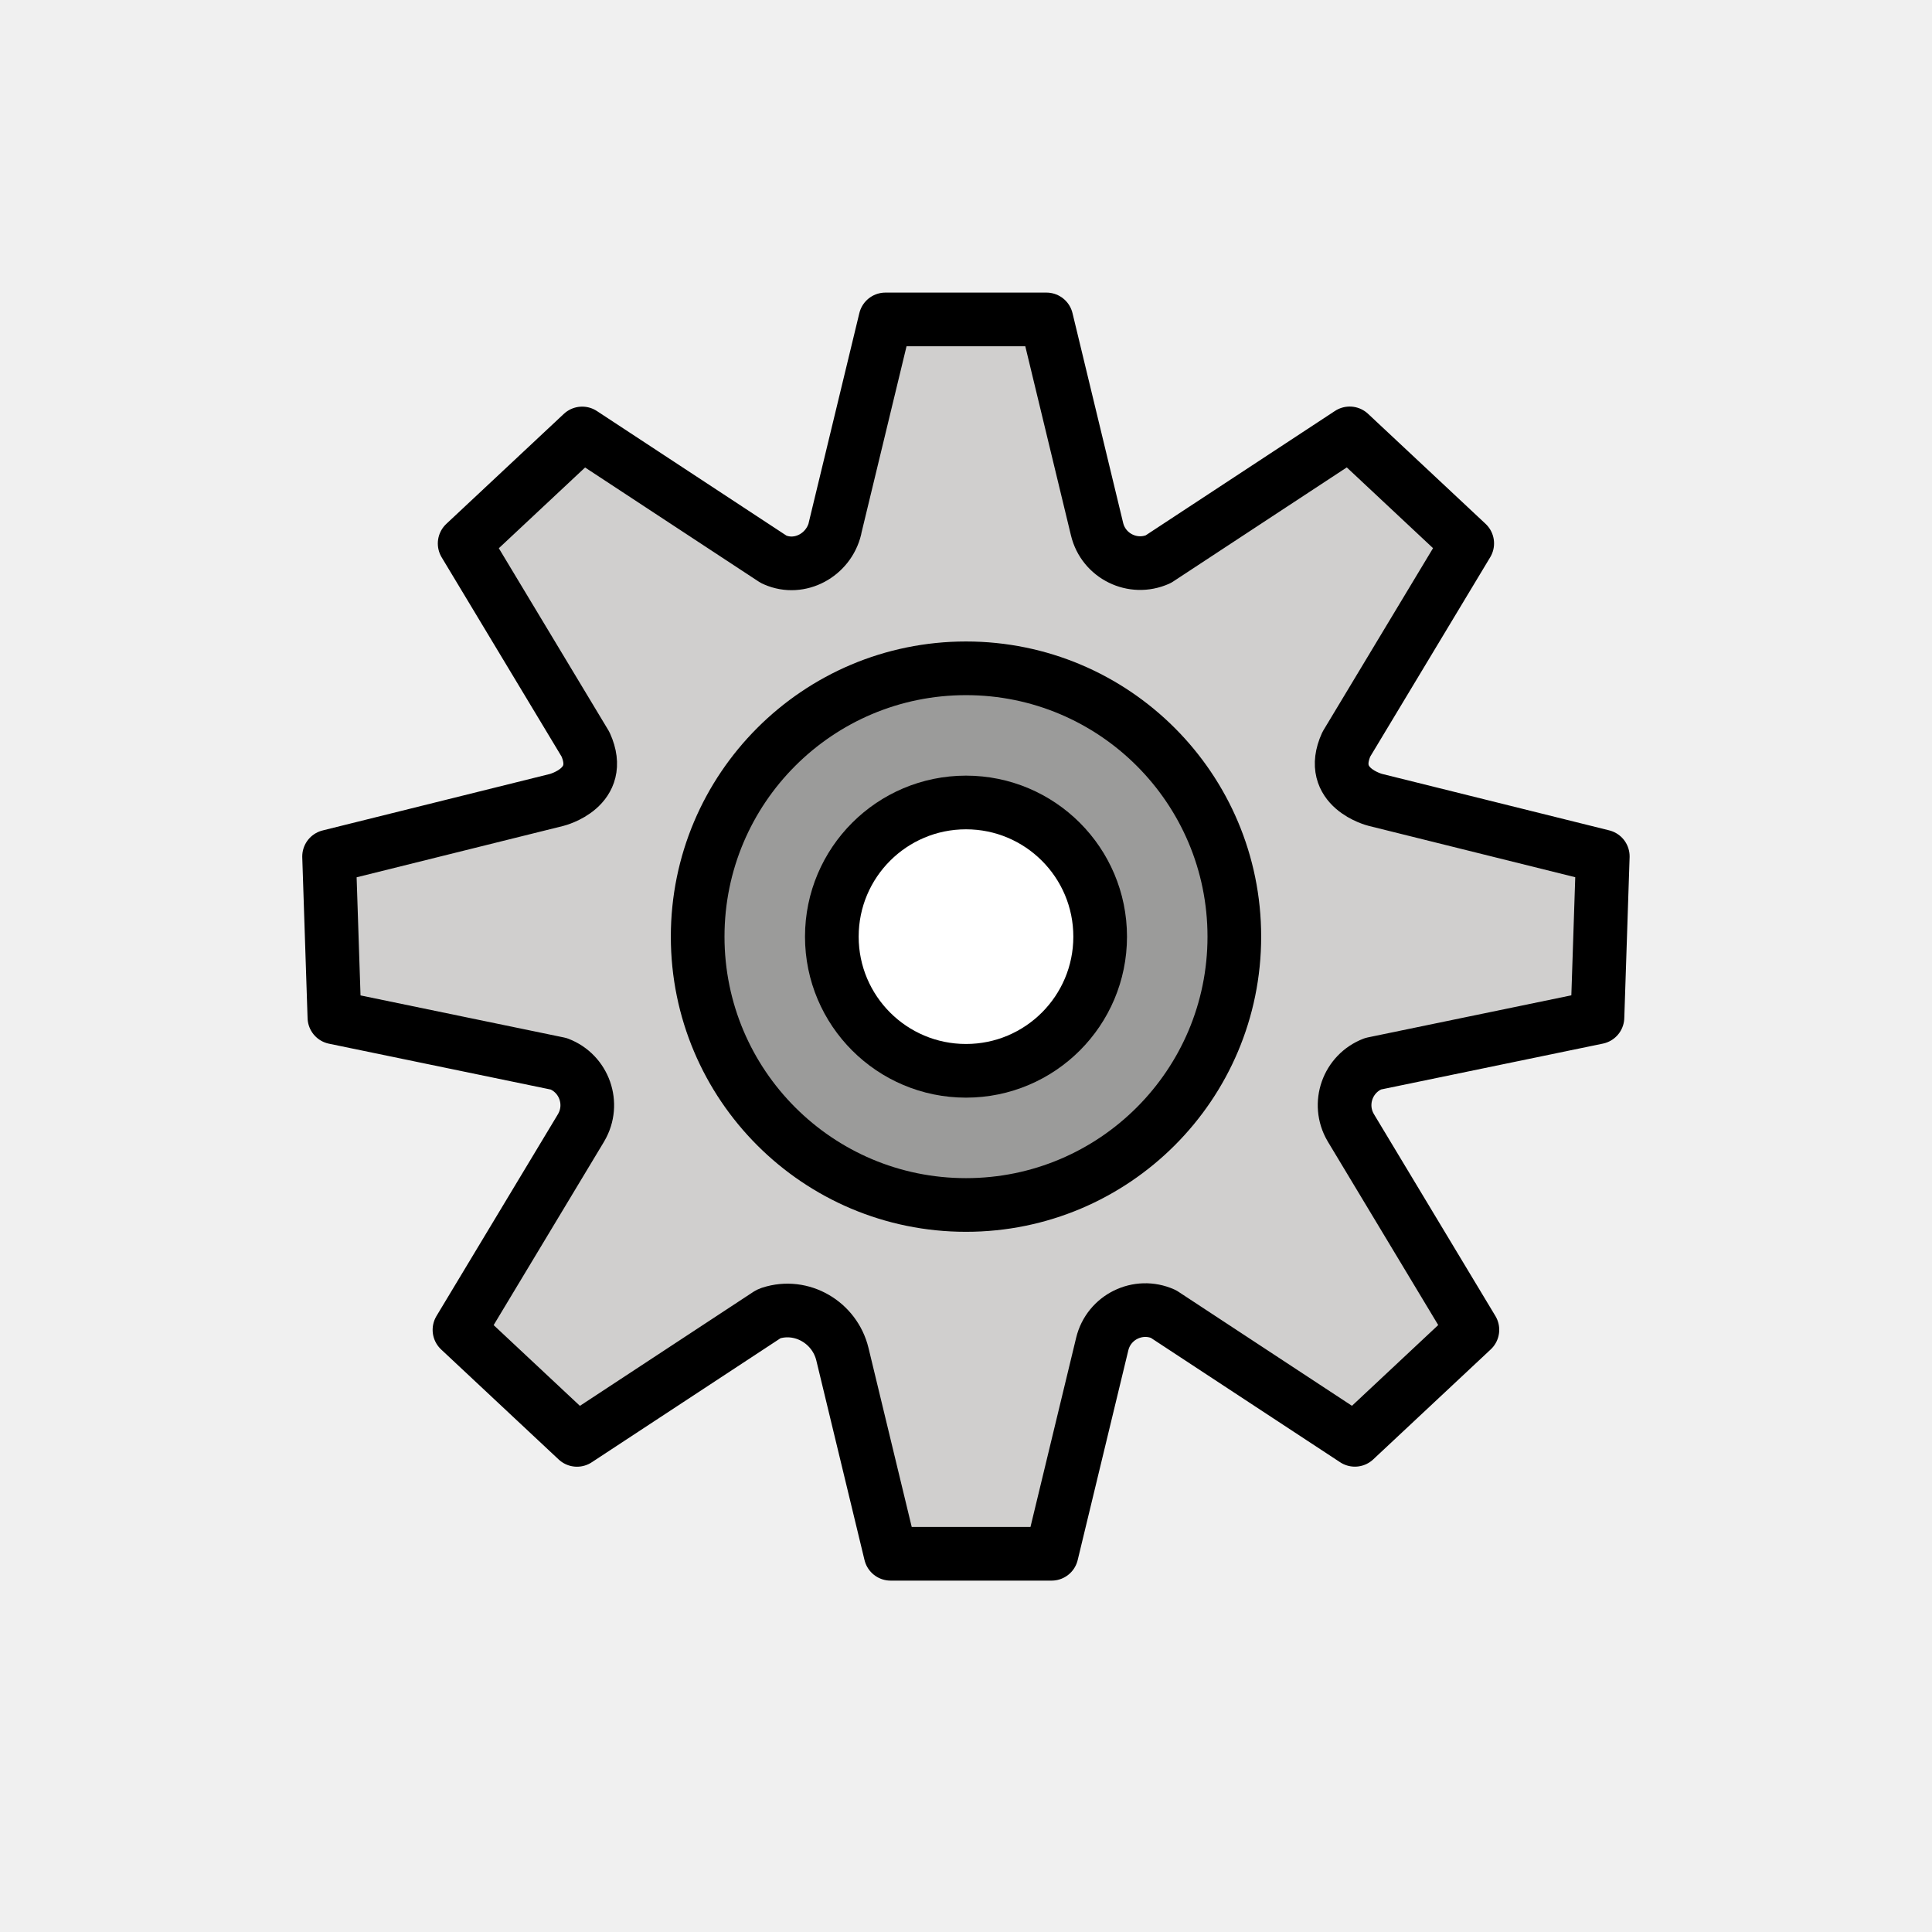
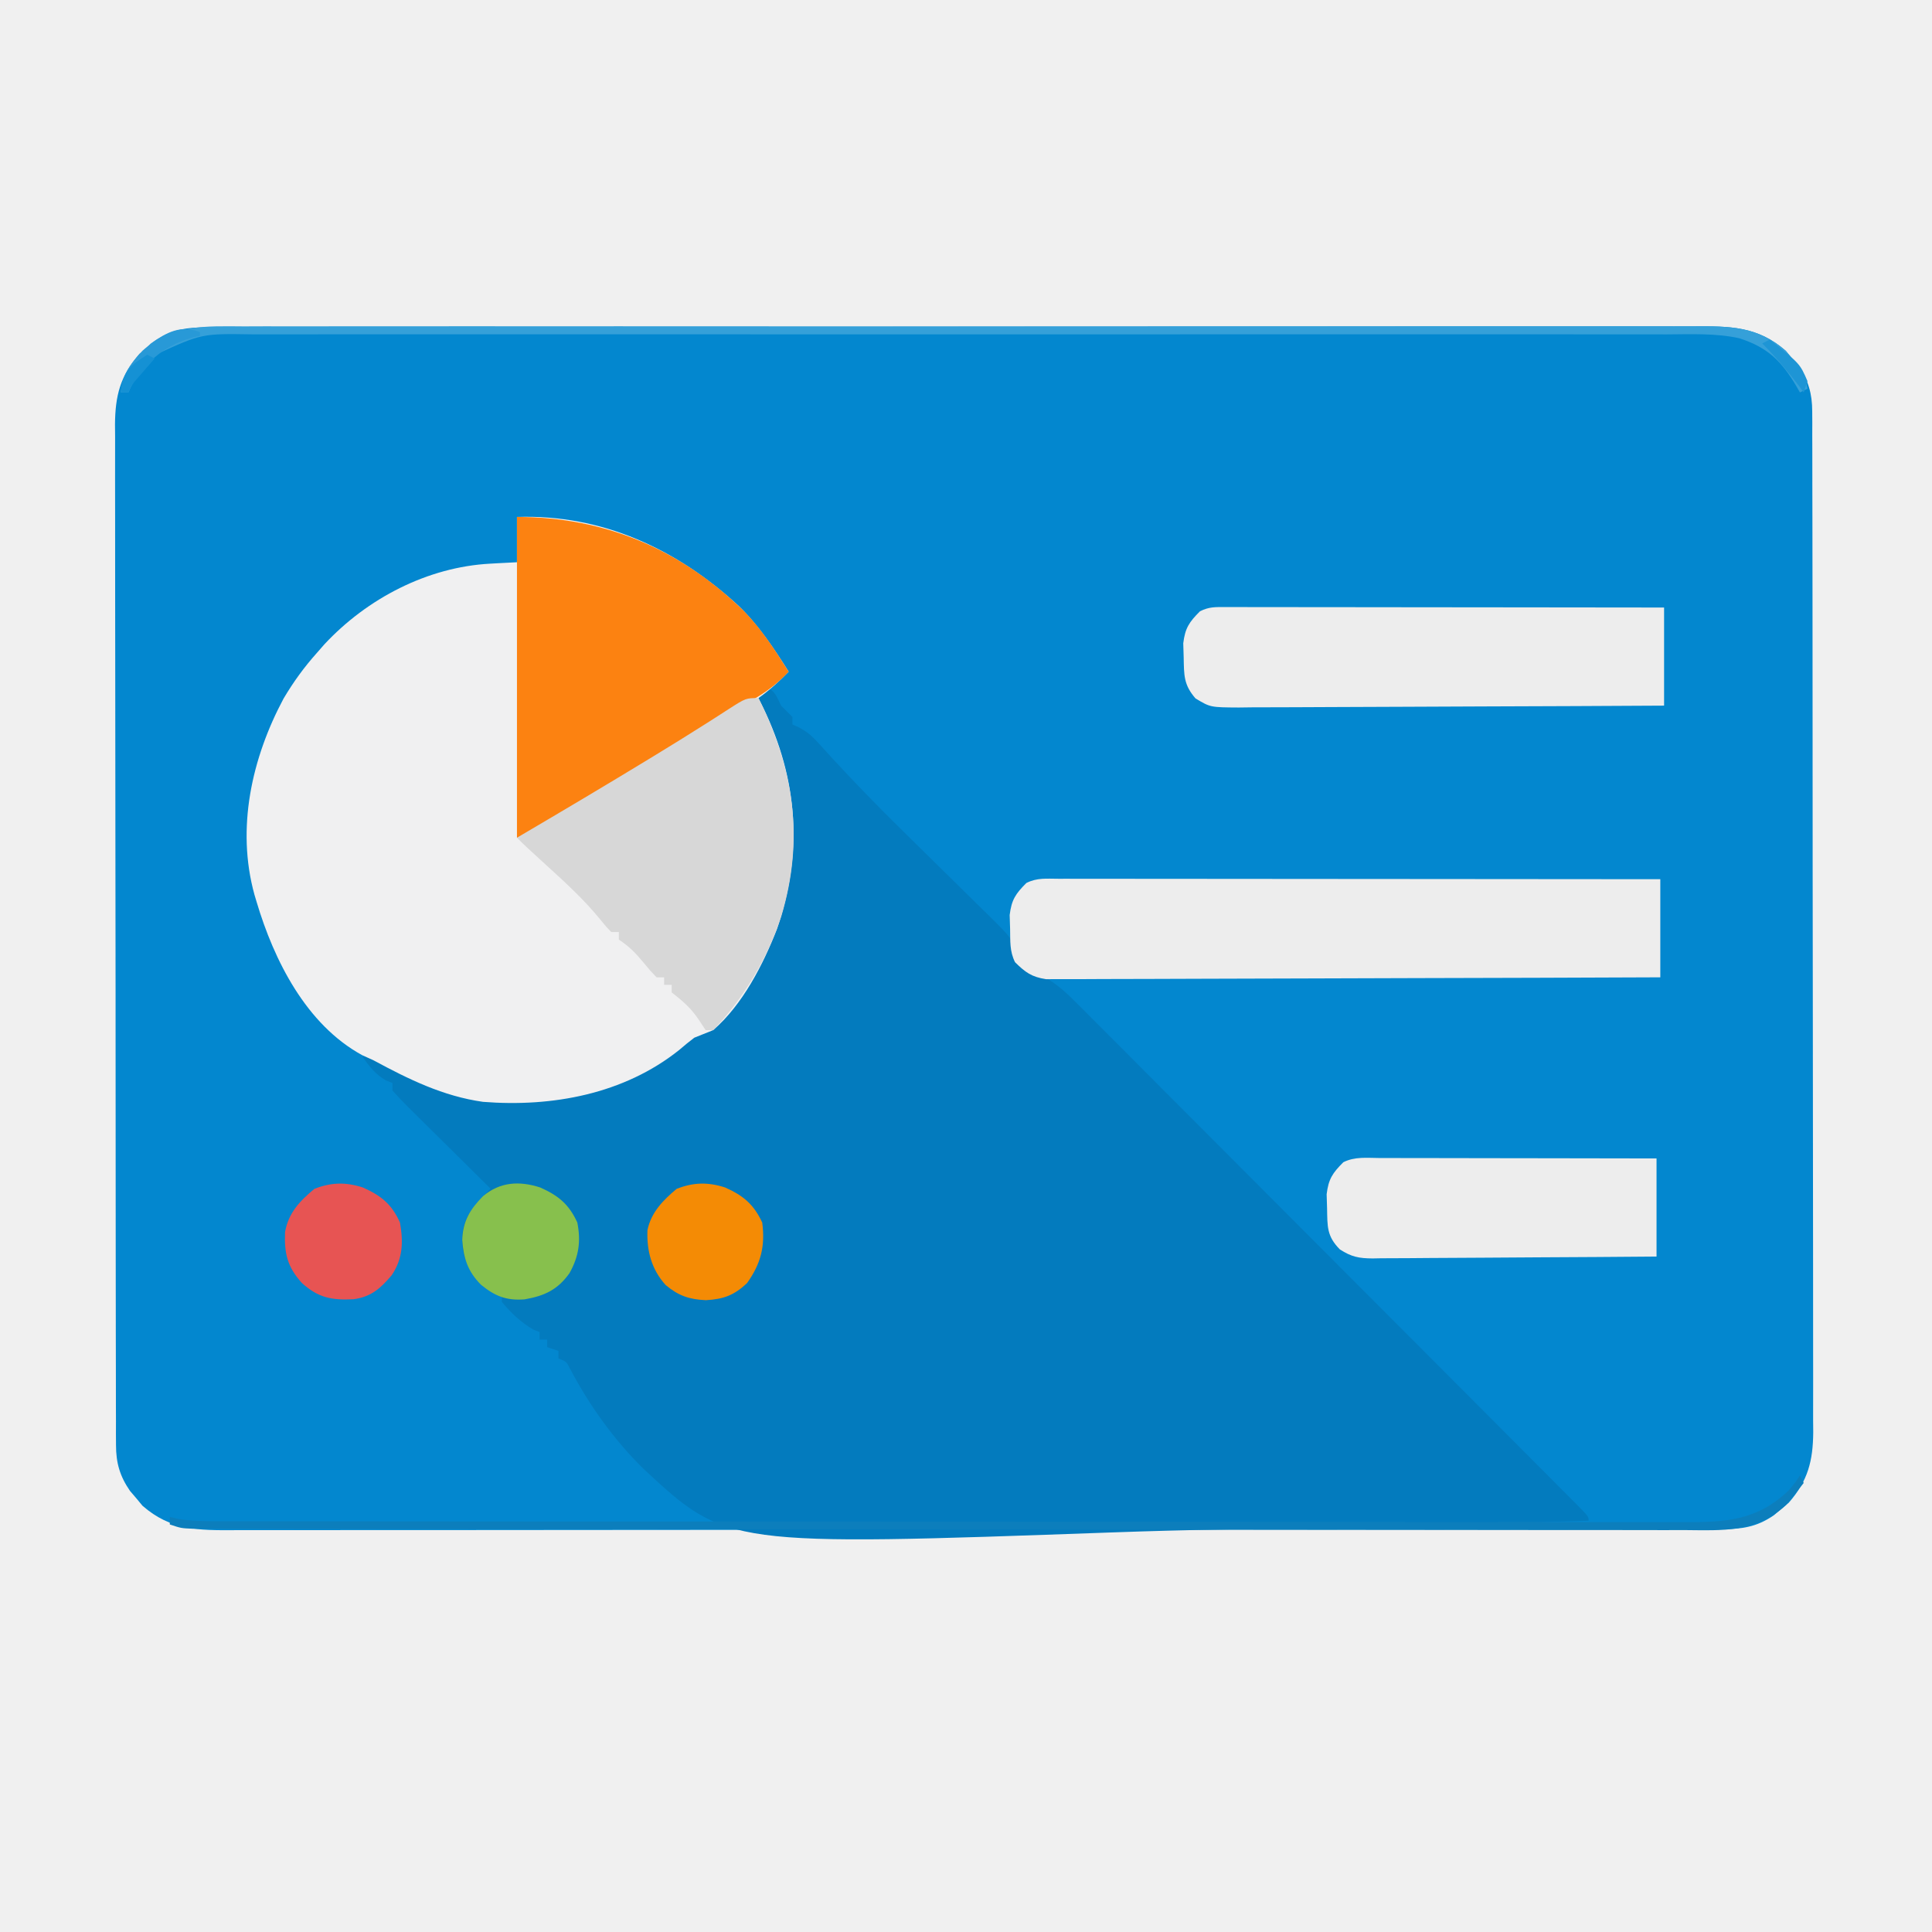
- <svg xmlns="http://www.w3.org/2000/svg" id="emoji" viewBox="0 0 72 72">
-   <g id="color">
-     <circle cx="36.052" cy="34.906" r="5.614" fill="#fff" />
-     <path fill="#d0cfce" d="m51.258,29.811s-1.815-.45-1.079-2.074l4.504-7.484-3.65-3.417-.73-.683-7.136,4.69c-.943.421-2.037-.117-2.279-1.121l-1.887-7.816h-6l-1.881,7.786c-.239.989-1.31,1.58-2.243,1.172-.015-.006-.03-.013-.044-.02l-7.136-4.69-.73.683-3.65,3.417,4.504,7.484c.736,1.624-1.079,2.074-1.079,2.074l-8.477,2.107.165,4.997.033 1,8.362,1.729c.952.364,1.35,1.495.836,2.376l-.033.056-4.504,7.484,3.65,3.417.73.683,7.136-4.69c.015-.007.03-.013.044-.02,0,0,.011-.004.033-.011,1.161-.377,2.393.346,2.679,1.532l1.795,7.434h6l1.887-7.816c.242-1.004,1.336-1.542,2.279-1.121l7.136,4.69.73-.683,3.65-3.417-4.504-7.484-.033-.056c-.514-.88-.116-2.011.836-2.376l8.362-1.729.033-1.0.165-4.997-8.476-2.107Zm-15.258,15.095c-5.523,0-10-4.477-10-10s4.477-10,10-10,10,4.477,10,10-4.477,10-10,10Z" />
-     <path fill="#9b9b9a" d="m36,24.906c-5.523,0-10,4.477-10,10s4.477,10,10,10,10-4.477,10-10-4.477-10-10-10Zm0,15c-2.761,0-5-2.239-5-5s2.239-5,5-5,5,2.239,5,5-2.239,5-5,5Z" />
-   </g>
-   <g id="line">
-     <circle cx="36" cy="34.906" r="5" fill="none" stroke="#000" stroke-linecap="round" stroke-linejoin="round" stroke-width="2" />
-     <circle cx="36" cy="34.906" r="10" fill="none" stroke="#000" stroke-linecap="round" stroke-linejoin="round" stroke-width="2" />
-     <path fill="none" stroke="#000" stroke-linecap="round" stroke-linejoin="round" stroke-width="2" d="m31.119,19.692c-.239.99-1.31,1.58-2.243,1.172-.015-.006-.03-.013-.044-.02l-7.136-4.69-.73.683-3.65,3.417,4.504,7.484c.736,1.624-1.079,2.074-1.079,2.074l-8.477,2.107.165,4.997.033 1,8.362,1.729h0c.952.364,1.35,1.495.836,2.375l-.033.056-4.504,7.484,3.65,3.417.73.683,7.136-4.69c.015-.007.03-.013.044-.02,0,0,.012-.004.033-.011,1.161-.377,2.393.346,2.679,1.532l1.795,7.434h6l1.887-7.816c.242-1.004,1.336-1.542,2.279-1.121h0l7.136,4.69.73-.683,3.65-3.417-4.504-7.484-.033-.056c-.514-.88-.116-2.011.836-2.376h0l8.362-1.729.033-1.0.165-4.997-8.477-2.107s-1.815-.451-1.079-2.074l4.504-7.484-3.65-3.417-.73-.683-7.136,4.69h0c-.943.421-2.037-.117-2.279-1.121l-1.887-7.816h-6l-1.881,7.786Z" />
-   </g>
+ <svg xmlns="http://www.w3.org/2000/svg" version="1.1" width="512" height="512">
+   <path d="M0 0 C0.704 -0.004 1.408 -0.007 2.133 -0.011 C4.499 -0.02 6.863 -0.015 9.228 -0.01 C10.939 -0.014 12.649 -0.018 14.36 -0.024 C19.064 -0.036 23.769 -0.036 28.474 -0.033 C33.547 -0.033 38.619 -0.044 43.691 -0.054 C53.631 -0.07 63.57 -0.076 73.51 -0.077 C81.588 -0.078 89.666 -0.082 97.744 -0.088 C120.639 -0.106 143.534 -0.115 166.429 -0.114 C168.281 -0.113 168.281 -0.113 170.171 -0.113 C172.025 -0.113 172.025 -0.113 173.917 -0.113 C193.954 -0.112 213.991 -0.131 234.029 -0.16 C254.595 -0.188 275.161 -0.202 295.728 -0.2 C307.277 -0.2 318.827 -0.205 330.377 -0.227 C340.21 -0.245 350.043 -0.249 359.876 -0.236 C364.894 -0.229 369.911 -0.229 374.929 -0.246 C379.522 -0.262 384.116 -0.259 388.71 -0.242 C390.371 -0.239 392.033 -0.242 393.694 -0.254 C403.223 -0.313 410.673 -0.346 418.168 6.222 C418.707 6.873 419.246 7.524 419.801 8.195 C420.355 8.843 420.909 9.492 421.481 10.16 C424.17 14.062 425.175 17.573 425.183 22.285 C425.19 23.28 425.196 24.274 425.203 25.299 C425.198 26.926 425.198 26.926 425.193 28.586 C425.198 29.745 425.202 30.903 425.207 32.097 C425.218 35.308 425.219 38.519 425.217 41.731 C425.216 45.196 425.227 48.661 425.237 52.126 C425.253 58.913 425.259 65.7 425.26 72.487 C425.261 78.005 425.265 83.522 425.271 89.04 C425.289 104.686 425.298 120.331 425.297 135.977 C425.297 136.821 425.297 137.664 425.297 138.533 C425.296 139.377 425.296 140.222 425.296 141.092 C425.295 154.776 425.315 168.46 425.343 182.143 C425.372 196.196 425.385 210.249 425.384 224.303 C425.383 232.191 425.388 240.08 425.41 247.969 C425.428 254.685 425.433 261.402 425.419 268.119 C425.412 271.545 425.412 274.97 425.43 278.396 C425.445 282.114 425.436 285.83 425.42 289.547 C425.431 290.625 425.441 291.704 425.452 292.815 C425.382 300.37 424.074 305.664 418.961 311.499 C418.31 312.038 417.659 312.577 416.988 313.132 C416.34 313.687 415.692 314.241 415.024 314.812 C410.387 318.007 406.43 318.508 400.852 318.515 C400.148 318.518 399.444 318.522 398.718 318.525 C396.353 318.534 393.988 318.53 391.623 318.525 C389.913 318.528 388.203 318.533 386.492 318.538 C381.787 318.551 377.082 318.55 372.378 318.548 C367.305 318.548 362.233 318.559 357.16 318.568 C347.221 318.585 337.281 318.59 327.342 318.591 C319.264 318.592 311.186 318.596 303.107 318.603 C280.212 318.62 257.317 318.63 234.422 318.628 C232.57 318.628 232.57 318.628 230.681 318.628 C228.827 318.628 228.827 318.628 226.935 318.628 C206.898 318.627 186.86 318.646 166.823 318.674 C146.257 318.703 125.69 318.717 105.124 318.715 C93.574 318.714 82.025 318.72 70.475 318.741 C60.642 318.76 50.809 318.764 40.976 318.75 C35.958 318.744 30.941 318.744 25.923 318.761 C21.329 318.777 16.736 318.774 12.142 318.756 C10.481 318.753 8.819 318.757 7.158 318.768 C-2.371 318.828 -9.821 318.861 -17.316 312.292 C-17.855 311.641 -18.394 310.99 -18.949 310.32 C-19.503 309.671 -20.058 309.023 -20.629 308.355 C-23.318 304.452 -24.324 300.942 -24.331 296.229 C-24.338 295.235 -24.344 294.24 -24.351 293.216 C-24.348 292.131 -24.345 291.046 -24.342 289.928 C-24.346 288.77 -24.351 287.611 -24.355 286.418 C-24.366 283.207 -24.367 279.995 -24.365 276.784 C-24.364 273.319 -24.376 269.854 -24.385 266.389 C-24.402 259.602 -24.407 252.815 -24.408 246.027 C-24.409 240.51 -24.413 234.992 -24.42 229.475 C-24.437 213.829 -24.446 198.183 -24.445 182.537 C-24.445 181.694 -24.445 180.851 -24.445 179.982 C-24.445 179.137 -24.445 178.293 -24.444 177.423 C-24.444 163.739 -24.463 150.055 -24.491 136.371 C-24.52 122.318 -24.534 108.265 -24.532 94.212 C-24.531 86.323 -24.537 78.435 -24.558 70.546 C-24.576 63.829 -24.581 57.112 -24.567 50.395 C-24.561 46.97 -24.56 43.544 -24.578 40.118 C-24.593 36.401 -24.584 32.685 -24.569 28.967 C-24.579 27.889 -24.589 26.811 -24.6 25.7 C-24.53 18.145 -23.223 12.85 -18.109 7.015 C-17.458 6.476 -16.807 5.937 -16.137 5.382 C-15.488 4.828 -14.84 4.274 -14.172 3.703 C-9.535 0.508 -5.578 0.006 0 0 Z " fill="#0387CF" transform="translate(55.0741,86.74273)" />
+   <path d="M0 0 C2.549 1.275 2.746 2.492 4 5 C4.536 5.536 5.072 6.072 5.625 6.625 C6.079 7.079 6.532 7.532 7 8 C7 8.66 7 9.32 7 10 C7.898 10.402 7.898 10.402 8.815 10.813 C11.026 12.014 12.289 13.132 13.96 14.99 C14.519 15.602 15.078 16.213 15.654 16.844 C16.258 17.513 16.862 18.182 17.484 18.871 C23.459 25.368 29.601 31.656 35.891 37.848 C36.736 38.683 37.582 39.518 38.453 40.379 C41.941 43.822 45.431 47.262 48.935 50.688 C51.534 53.232 54.119 55.789 56.703 58.348 C57.889 59.498 57.889 59.498 59.099 60.671 C65.124 66.668 65.124 66.668 66.519 70.791 C68.143 74.309 68.379 74.438 71.696 75.834 C76.041 77.881 79.014 80.457 82.353 83.865 C82.94 84.448 83.526 85.03 84.131 85.631 C86.078 87.569 88.01 89.521 89.943 91.473 C91.343 92.872 92.743 94.27 94.144 95.667 C97.933 99.451 101.71 103.248 105.485 107.047 C109.437 111.019 113.399 114.981 117.36 118.945 C124.004 125.595 130.641 132.253 137.272 138.916 C145.796 147.48 154.332 156.033 162.871 164.582 C170.205 171.924 177.535 179.271 184.863 186.619 C187.224 188.986 189.585 191.352 191.947 193.719 C195.646 197.427 199.343 201.138 203.037 204.851 C204.397 206.217 205.758 207.583 207.12 208.947 C208.97 210.801 210.817 212.658 212.663 214.516 C213.21 215.063 213.757 215.61 214.321 216.173 C218 219.886 218 219.886 218 221 C189.545 221.965 161.093 222.705 132.625 223.145 C129.239 223.197 125.853 223.252 122.468 223.307 C121.794 223.318 121.12 223.329 120.426 223.341 C110.95 223.499 101.482 223.758 92.011 224.097 C-10.374 227.756 -10.374 227.756 -32.443 207.283 C-40.336 199.518 -46.794 190.472 -51.953 180.697 C-52.898 178.831 -52.898 178.831 -55 178 C-55 177.34 -55 176.68 -55 176 C-55.99 175.67 -56.98 175.34 -58 175 C-58 174.34 -58 173.68 -58 173 C-58.66 173 -59.32 173 -60 173 C-60 172.34 -60 171.68 -60 171 C-60.536 170.794 -61.072 170.588 -61.625 170.375 C-64.92 168.467 -67.594 165.952 -70 163 C-70 162.34 -70 161.68 -70 161 C-70.722 160.835 -71.444 160.67 -72.188 160.5 C-76.336 158.287 -78.2 155.292 -80 151 C-80.86 146.981 -80.848 143.639 -78.938 139.945 C-77.151 137.382 -75.208 135.208 -73 133 C-73.788 132.223 -74.575 131.446 -75.387 130.645 C-78.299 127.769 -81.205 124.886 -84.108 122.001 C-85.368 120.752 -86.629 119.505 -87.892 118.259 C-89.703 116.472 -91.508 114.678 -93.312 112.883 C-93.881 112.324 -94.45 111.766 -95.036 111.191 C-96.396 109.831 -97.703 108.42 -99 107 C-99 106.34 -99 105.68 -99 105 C-99.578 104.773 -100.155 104.546 -100.75 104.312 C-103.566 102.67 -105.081 100.605 -107 98 C-103.117 98 -101.16 99.397 -97.75 101.25 C-80.482 110.153 -62.559 111.515 -44 106 C-35.447 103.103 -25.753 99.027 -19.441 92.352 C-18 91 -18 91 -16.082 90.637 C-10.314 88.873 -5.826 79.601 -2.965 74.441 C5.695 58.033 9.336 38.752 4.312 20.562 C2.233 14.234 -0.283 8.08 -3 2 C-2.01 1.34 -1.02 0.68 0 0 Z " fill="#037BBE" transform="translate(203,182)" />
+   <path d="M0 0 C22.597 -0.753 42.391 8.514 58.787 23.607 C64.078 28.754 68.084 34.779 72 41 C69.484 43.606 66.949 45.894 64 48 C64.398 48.799 64.797 49.598 65.207 50.422 C74.47 69.625 75.838 88.808 68.934 109.141 C65.27 118.572 59.802 129.276 52 136 C50.335 136.672 48.669 137.338 47 138 C45.631 139.038 44.298 140.124 43 141.25 C28.343 152.956 9.311 156.452 -9 155 C-19.593 153.51 -28.713 149.009 -38 144 C-39.002 143.545 -40.003 143.09 -41.035 142.621 C-55.87 134.51 -64.388 117.498 -69 102 C-69.185 101.379 -69.371 100.759 -69.562 100.12 C-74.45 82.483 -70.278 63.905 -61.848 48.117 C-59.24 43.719 -56.407 39.808 -53 36 C-52.345 35.252 -51.69 34.505 -51.016 33.734 C-39.694 21.587 -23.696 13.258 -7.062 12.375 C-6.037 12.317 -6.037 12.317 -4.99 12.258 C-3.327 12.165 -1.664 12.081 0 12 C0 8.04 0 4.08 0 0 Z " fill="#F0F0F1" transform="translate(137,137)" />
+   <path d="M0 0 C0.68 -0.001 1.359 -0.002 2.059 -0.003 C4.347 -0.004 6.635 0.001 8.923 0.007 C10.559 0.007 12.194 0.007 13.83 0.006 C18.28 0.006 22.73 0.012 27.181 0.019 C31.828 0.025 36.475 0.026 41.122 0.027 C49.926 0.03 58.731 0.038 67.535 0.048 C77.557 0.059 87.578 0.065 97.6 0.07 C118.219 0.08 138.838 0.098 159.457 0.12 C159.457 8.7 159.457 17.28 159.457 26.12 C137.9 26.213 116.343 26.284 94.785 26.328 C84.776 26.348 74.767 26.376 64.758 26.422 C56.034 26.462 47.311 26.488 38.587 26.497 C33.968 26.502 29.348 26.514 24.729 26.543 C20.381 26.57 16.034 26.579 11.686 26.573 C10.09 26.574 8.494 26.582 6.898 26.597 C4.718 26.617 2.54 26.612 0.361 26.601 C-0.859 26.605 -2.078 26.609 -3.335 26.612 C-7.163 26.025 -8.808 24.809 -11.543 22.12 C-13.004 19.198 -12.79 16.562 -12.855 13.308 C-12.892 12.084 -12.93 10.861 -12.968 9.601 C-12.472 5.546 -11.392 3.98 -8.543 1.12 C-5.669 -0.317 -3.213 -0.002 0 0 Z " fill="#EDEDED" transform="translate(280.5425,232.8797)" />
+   <path d="M0 0 C23.505 0 43.417 8.656 60.223 25.004 C64.858 29.795 68.46 35.378 72 41 C69.212 43.982 66.462 46.11 62.949 48.18 C61.454 49.068 61.454 49.068 59.928 49.974 C58.859 50.601 57.789 51.229 56.688 51.875 C54.995 52.879 53.303 53.883 51.611 54.888 C50.454 55.575 49.296 56.261 48.139 56.947 C42.419 60.336 36.738 63.787 31.062 67.25 C30.125 67.82 29.188 68.391 28.223 68.979 C23.683 71.744 19.152 74.521 14.633 77.32 C13.796 77.837 12.959 78.353 12.097 78.886 C10.531 79.854 8.966 80.826 7.405 81.802 C2.224 85 2.224 85 0 85 C0 56.95 0 28.9 0 0 Z " fill="#FC8211" transform="translate(137,137)" />
+   <path d="M0 0 C9.423 18.907 12.229 37.488 6 58 C2.183 69.242 -3.787 79.405 -12 88 C-12.66 88 -13.32 88 -14 88 C-14.598 87.093 -15.196 86.185 -15.812 85.25 C-17.948 82.078 -20.018 80.319 -23 78 C-23 77.34 -23 76.68 -23 76 C-23.66 76 -24.32 76 -25 76 C-25 75.34 -25 74.68 -25 74 C-25.66 74 -26.32 74 -27 74 C-28.621 72.32 -28.621 72.32 -30.438 70.125 C-32.584 67.538 -34.168 65.888 -37 64 C-37 63.34 -37 62.68 -37 62 C-37.66 62 -38.32 62 -39 62 C-40.332 60.645 -40.332 60.645 -41.812 58.812 C-46.134 53.495 -51.128 48.909 -56.188 44.312 C-61.775 39.225 -61.775 39.225 -64 37 C-63.454 36.68 -62.908 36.359 -62.345 36.029 C-51.563 29.693 -40.809 23.314 -30.125 16.812 C-29.171 16.232 -28.216 15.652 -27.233 15.054 C-22.833 12.369 -18.449 9.663 -14.102 6.895 C-13.36 6.424 -12.619 5.953 -11.855 5.468 C-10.493 4.599 -9.135 3.725 -7.782 2.843 C-3.329 0 -3.329 0 0 0 Z " fill="#D7D7D7" transform="translate(201,185)" />
+   <path d="M0 0 C1.021 -0.001 2.042 -0.003 3.094 -0.004 C4.218 -0.001 5.342 0.003 6.5 0.007 C7.681 0.007 8.861 0.006 10.078 0.006 C13.319 0.007 16.561 0.012 19.802 0.019 C23.188 0.025 26.574 0.026 29.96 0.027 C36.374 0.03 42.787 0.038 49.201 0.048 C56.502 0.059 63.803 0.065 71.104 0.07 C86.125 0.08 101.145 0.099 116.166 0.12 C116.166 8.7 116.166 17.28 116.166 26.12 C100.476 26.211 84.786 26.284 69.096 26.328 C61.81 26.348 54.525 26.376 47.24 26.422 C40.89 26.462 34.54 26.488 28.189 26.497 C24.827 26.502 21.465 26.514 18.103 26.543 C14.349 26.572 10.595 26.576 6.841 26.574 C5.727 26.589 4.614 26.603 3.467 26.618 C-4.073 26.577 -4.073 26.577 -8.001 24.217 C-11.163 20.601 -11.052 18.061 -11.147 13.308 C-11.184 12.084 -11.221 10.861 -11.26 9.601 C-10.764 5.546 -9.683 3.98 -6.834 1.12 C-4.368 -0.113 -2.759 -0.003 0 0 Z " fill="#EDEDED" transform="translate(324.8341,160.8797)" />
+   <path d="M0 0 C0.79 -0 1.581 -0 2.395 -0 C5.014 0 7.633 0.008 10.251 0.016 C12.065 0.018 13.878 0.019 15.691 0.02 C20.468 0.024 25.246 0.034 30.023 0.045 C34.896 0.055 39.769 0.06 44.642 0.065 C54.207 0.075 63.772 0.093 73.337 0.114 C73.337 8.694 73.337 17.274 73.337 26.114 C62.863 26.204 52.388 26.277 41.913 26.321 C37.049 26.342 32.185 26.37 27.322 26.415 C22.627 26.459 17.933 26.483 13.239 26.493 C11.448 26.5 9.657 26.515 7.867 26.536 C5.358 26.566 2.85 26.569 0.341 26.568 C-0.769 26.589 -0.769 26.589 -1.9 26.611 C-5.541 26.582 -7.514 26.21 -10.6 24.21 C-14.071 20.681 -13.878 18.172 -13.975 13.301 C-14.012 12.078 -14.05 10.854 -14.088 9.594 C-13.592 5.54 -12.512 3.973 -9.663 1.114 C-6.59 -0.423 -3.371 -0.016 0 0 Z " fill="#EDEDED" transform="translate(365.6626,306.8865)" />
+   <path d="M0 0 C4.774 2.125 7.67 4.409 9.848 9.309 C10.745 14.478 10.632 18.808 7.66 23.246 C4.693 26.741 2.219 28.99 -2.48 29.621 C-8.209 29.896 -11.756 29.286 -16.152 25.309 C-20.047 21.004 -20.843 17.416 -20.605 11.777 C-19.666 6.661 -16.718 3.62 -12.84 0.371 C-8.389 -1.389 -4.494 -1.444 0 0 Z " fill="#E75453" transform="translate(96.15234,314.6914)" />
+   <path d="M0 0 C4.772 2.124 7.603 4.446 9.848 9.309 C10.657 15.578 9.515 20.128 5.848 25.309 C2.377 28.614 -0.409 29.594 -5.09 29.871 C-9.498 29.672 -12.365 28.694 -15.746 25.855 C-19.5 21.726 -20.793 16.753 -20.57 11.297 C-19.577 6.57 -16.438 3.386 -12.84 0.371 C-8.389 -1.389 -4.494 -1.444 0 0 Z " fill="#F48B05" transform="translate(192.1523,314.6914)" />
+   <path d="M0 0 C4.772 2.124 7.637 4.428 9.848 9.309 C10.818 14.291 10.251 18.242 7.785 22.684 C4.661 27.088 1.189 28.729 -4.133 29.652 C-8.93 30.023 -11.97 28.814 -15.676 25.785 C-19.186 22.274 -20.332 18.713 -20.652 13.871 C-20.476 8.878 -18.6 5.823 -15.152 2.309 C-10.59 -1.514 -5.516 -1.772 0 0 Z " fill="#87C04D" transform="translate(143.1523,314.6914)" />
+   <path d="M0 0 C1.713 -0.005 3.426 -0.011 5.139 -0.019 C9.837 -0.036 14.535 -0.027 19.233 -0.015 C24.304 -0.006 29.374 -0.02 34.444 -0.031 C44.373 -0.049 54.302 -0.045 64.232 -0.033 C72.301 -0.024 80.37 -0.023 88.44 -0.027 C89.588 -0.028 90.737 -0.029 91.92 -0.029 C94.253 -0.03 96.586 -0.032 98.918 -0.033 C120.795 -0.044 142.672 -0.031 164.549 -0.01 C183.321 0.008 202.093 0.005 220.866 -0.014 C242.664 -0.035 264.462 -0.043 286.261 -0.031 C288.585 -0.03 290.909 -0.029 293.234 -0.027 C294.949 -0.026 294.949 -0.026 296.699 -0.025 C304.759 -0.022 312.819 -0.028 320.879 -0.037 C330.701 -0.048 340.523 -0.045 350.345 -0.024 C355.357 -0.014 360.368 -0.009 365.38 -0.023 C369.968 -0.035 374.556 -0.028 379.144 -0.007 C380.803 -0.002 382.463 -0.005 384.122 -0.014 C393.671 -0.066 401.112 -0.081 408.614 6.508 C409.436 7.498 409.436 7.498 410.274 8.508 C410.84 9.168 411.406 9.828 411.989 10.508 C413.36 12.542 413.914 14.109 414.337 16.508 C413.677 16.838 413.017 17.168 412.337 17.508 C412.034 16.977 411.731 16.446 411.419 15.899 C407.459 9.221 403.855 5.586 396.248 3.142 C389.923 1.765 383.384 2.098 376.94 2.127 C375.268 2.124 373.596 2.119 371.924 2.113 C367.344 2.1 362.764 2.106 358.184 2.116 C353.239 2.123 348.295 2.112 343.35 2.104 C333.668 2.09 323.987 2.093 314.306 2.102 C306.437 2.109 298.568 2.11 290.7 2.106 C289.019 2.106 289.019 2.106 287.305 2.105 C285.029 2.104 282.754 2.103 280.478 2.102 C259.142 2.094 237.806 2.103 216.47 2.12 C198.165 2.133 179.861 2.131 161.556 2.117 C140.296 2.101 119.036 2.094 97.776 2.104 C95.509 2.105 93.241 2.106 90.974 2.106 C89.858 2.107 88.743 2.107 87.594 2.108 C79.735 2.11 71.876 2.106 64.018 2.099 C54.44 2.091 44.862 2.093 35.284 2.109 C30.398 2.117 25.512 2.12 20.626 2.11 C16.151 2.101 11.677 2.106 7.202 2.122 C5.585 2.125 3.968 2.124 2.351 2.116 C-11.166 1.901 -11.166 1.901 -23.222 7.41 C-23.842 8.082 -24.462 8.753 -25.101 9.445 C-25.739 10.114 -26.377 10.783 -27.034 11.473 C-28.589 13.415 -29.655 15.243 -30.663 17.508 C-31.323 17.508 -31.983 17.508 -32.663 17.508 C-32.128 13.614 -31.182 11.403 -28.601 8.445 C-28.053 7.794 -27.505 7.143 -26.941 6.473 C-18.761 -0.585 -10.241 -0.06 0 0 Z " fill="#35A0D9" transform="translate(64.66321,86.49207)" />
+   <path d="M0 0 C0.33 0.66 0.66 1.32 1 2 C0.018 3.264 -0.987 4.511 -2 5.75 C-2.557 6.446 -3.114 7.142 -3.688 7.859 C-11.693 15.27 -20.486 14.56 -30.697 14.488 C-32.413 14.49 -34.13 14.494 -35.847 14.5 C-40.554 14.511 -45.262 14.497 -49.97 14.479 C-55.05 14.464 -60.131 14.472 -65.211 14.477 C-75.159 14.483 -85.106 14.468 -95.054 14.446 C-106.632 14.421 -118.211 14.418 -129.789 14.416 C-150.441 14.413 -171.094 14.39 -191.746 14.357 C-211.799 14.324 -231.853 14.303 -251.906 14.295 C-253.142 14.295 -254.378 14.294 -255.651 14.294 C-260.618 14.292 -265.585 14.29 -270.552 14.288 C-289.647 14.28 -308.743 14.265 -327.839 14.247 C-333.612 14.242 -339.385 14.237 -345.159 14.233 C-357.298 14.224 -369.437 14.212 -381.576 14.192 C-386.597 14.183 -391.618 14.176 -396.639 14.173 C-401.23 14.17 -405.821 14.163 -410.411 14.152 C-412.077 14.149 -413.744 14.147 -415.41 14.148 C-417.664 14.148 -419.918 14.142 -422.172 14.134 C-423.427 14.132 -424.682 14.131 -425.976 14.129 C-429 14 -429 14 -432 13 C-432 12.34 -432 11.68 -432 11 C-430.979 11.243 -430.979 11.243 -429.937 11.492 C-426.574 12.074 -423.418 12.128 -420.004 12.131 C-419.308 12.133 -418.613 12.136 -417.896 12.138 C-415.56 12.143 -413.224 12.142 -410.887 12.14 C-409.198 12.143 -407.508 12.146 -405.818 12.149 C-401.17 12.158 -396.522 12.159 -391.874 12.16 C-386.863 12.162 -381.852 12.169 -376.841 12.176 C-365.883 12.19 -354.924 12.196 -343.966 12.2 C-337.125 12.203 -330.284 12.207 -323.442 12.212 C-304.506 12.224 -285.569 12.234 -266.632 12.238 C-264.814 12.238 -264.814 12.238 -262.959 12.238 C-261.137 12.239 -261.137 12.239 -259.277 12.239 C-256.815 12.239 -254.353 12.24 -251.891 12.24 C-250.67 12.24 -249.449 12.241 -248.191 12.241 C-228.396 12.245 -208.601 12.262 -188.806 12.286 C-168.489 12.309 -148.171 12.322 -127.853 12.323 C-116.443 12.324 -105.033 12.33 -93.623 12.348 C-83.909 12.363 -74.195 12.368 -64.481 12.36 C-59.524 12.356 -54.567 12.357 -49.61 12.371 C-45.072 12.384 -40.534 12.383 -35.996 12.37 C-34.355 12.369 -32.713 12.372 -31.072 12.38 C-19.833 12.436 -11.444 12.051 -3 4 C-1.187 1.838 -1.187 1.838 0 0 Z " fill="#0C7EBC" transform="translate(477,391)" />
+   <path d="M0 0 C0 0.33 0 0.66 0 1 C-0.557 1.124 -1.114 1.248 -1.688 1.375 C-8.471 3.209 -12.627 6.536 -17 12 C-18.201 14.143 -18.201 14.143 -19 16 C-19.66 16 -20.32 16 -21 16 C-20.192 10.121 -17.274 6.938 -13 3 C-8.737 0.035 -5.16 -1.935 0 0 Z " fill="#2899D7" transform="translate(53,88)" />
+   <path d="M0 0 C8.002 6.38 8.002 6.38 10 11 C9.67 11.99 9.34 12.98 9 14 C8.443 13.227 8.443 13.227 7.875 12.438 C4.802 8.443 1.565 4.565 -2 1 C-1.34 0.67 -0.68 0.34 0 0 Z " fill="#1E95D5" transform="translate(469,90)" />
+   <path d="M0 0 C0.66 0.33 1.32 0.66 2 1 C1.578 1.482 1.157 1.964 0.723 2.461 C0.175 3.093 -0.373 3.724 -0.938 4.375 C-1.483 5.001 -2.028 5.628 -2.59 6.273 C-4.07 7.956 -4.07 7.956 -5 10 C-5.66 10 -6.32 10 -7 10 C-6.499 6.296 -5.933 4.369 -3 2 C-2.01 1.34 -1.02 0.68 0 0 Z " fill="#1591D4" transform="translate(39,94)" />
</svg>
